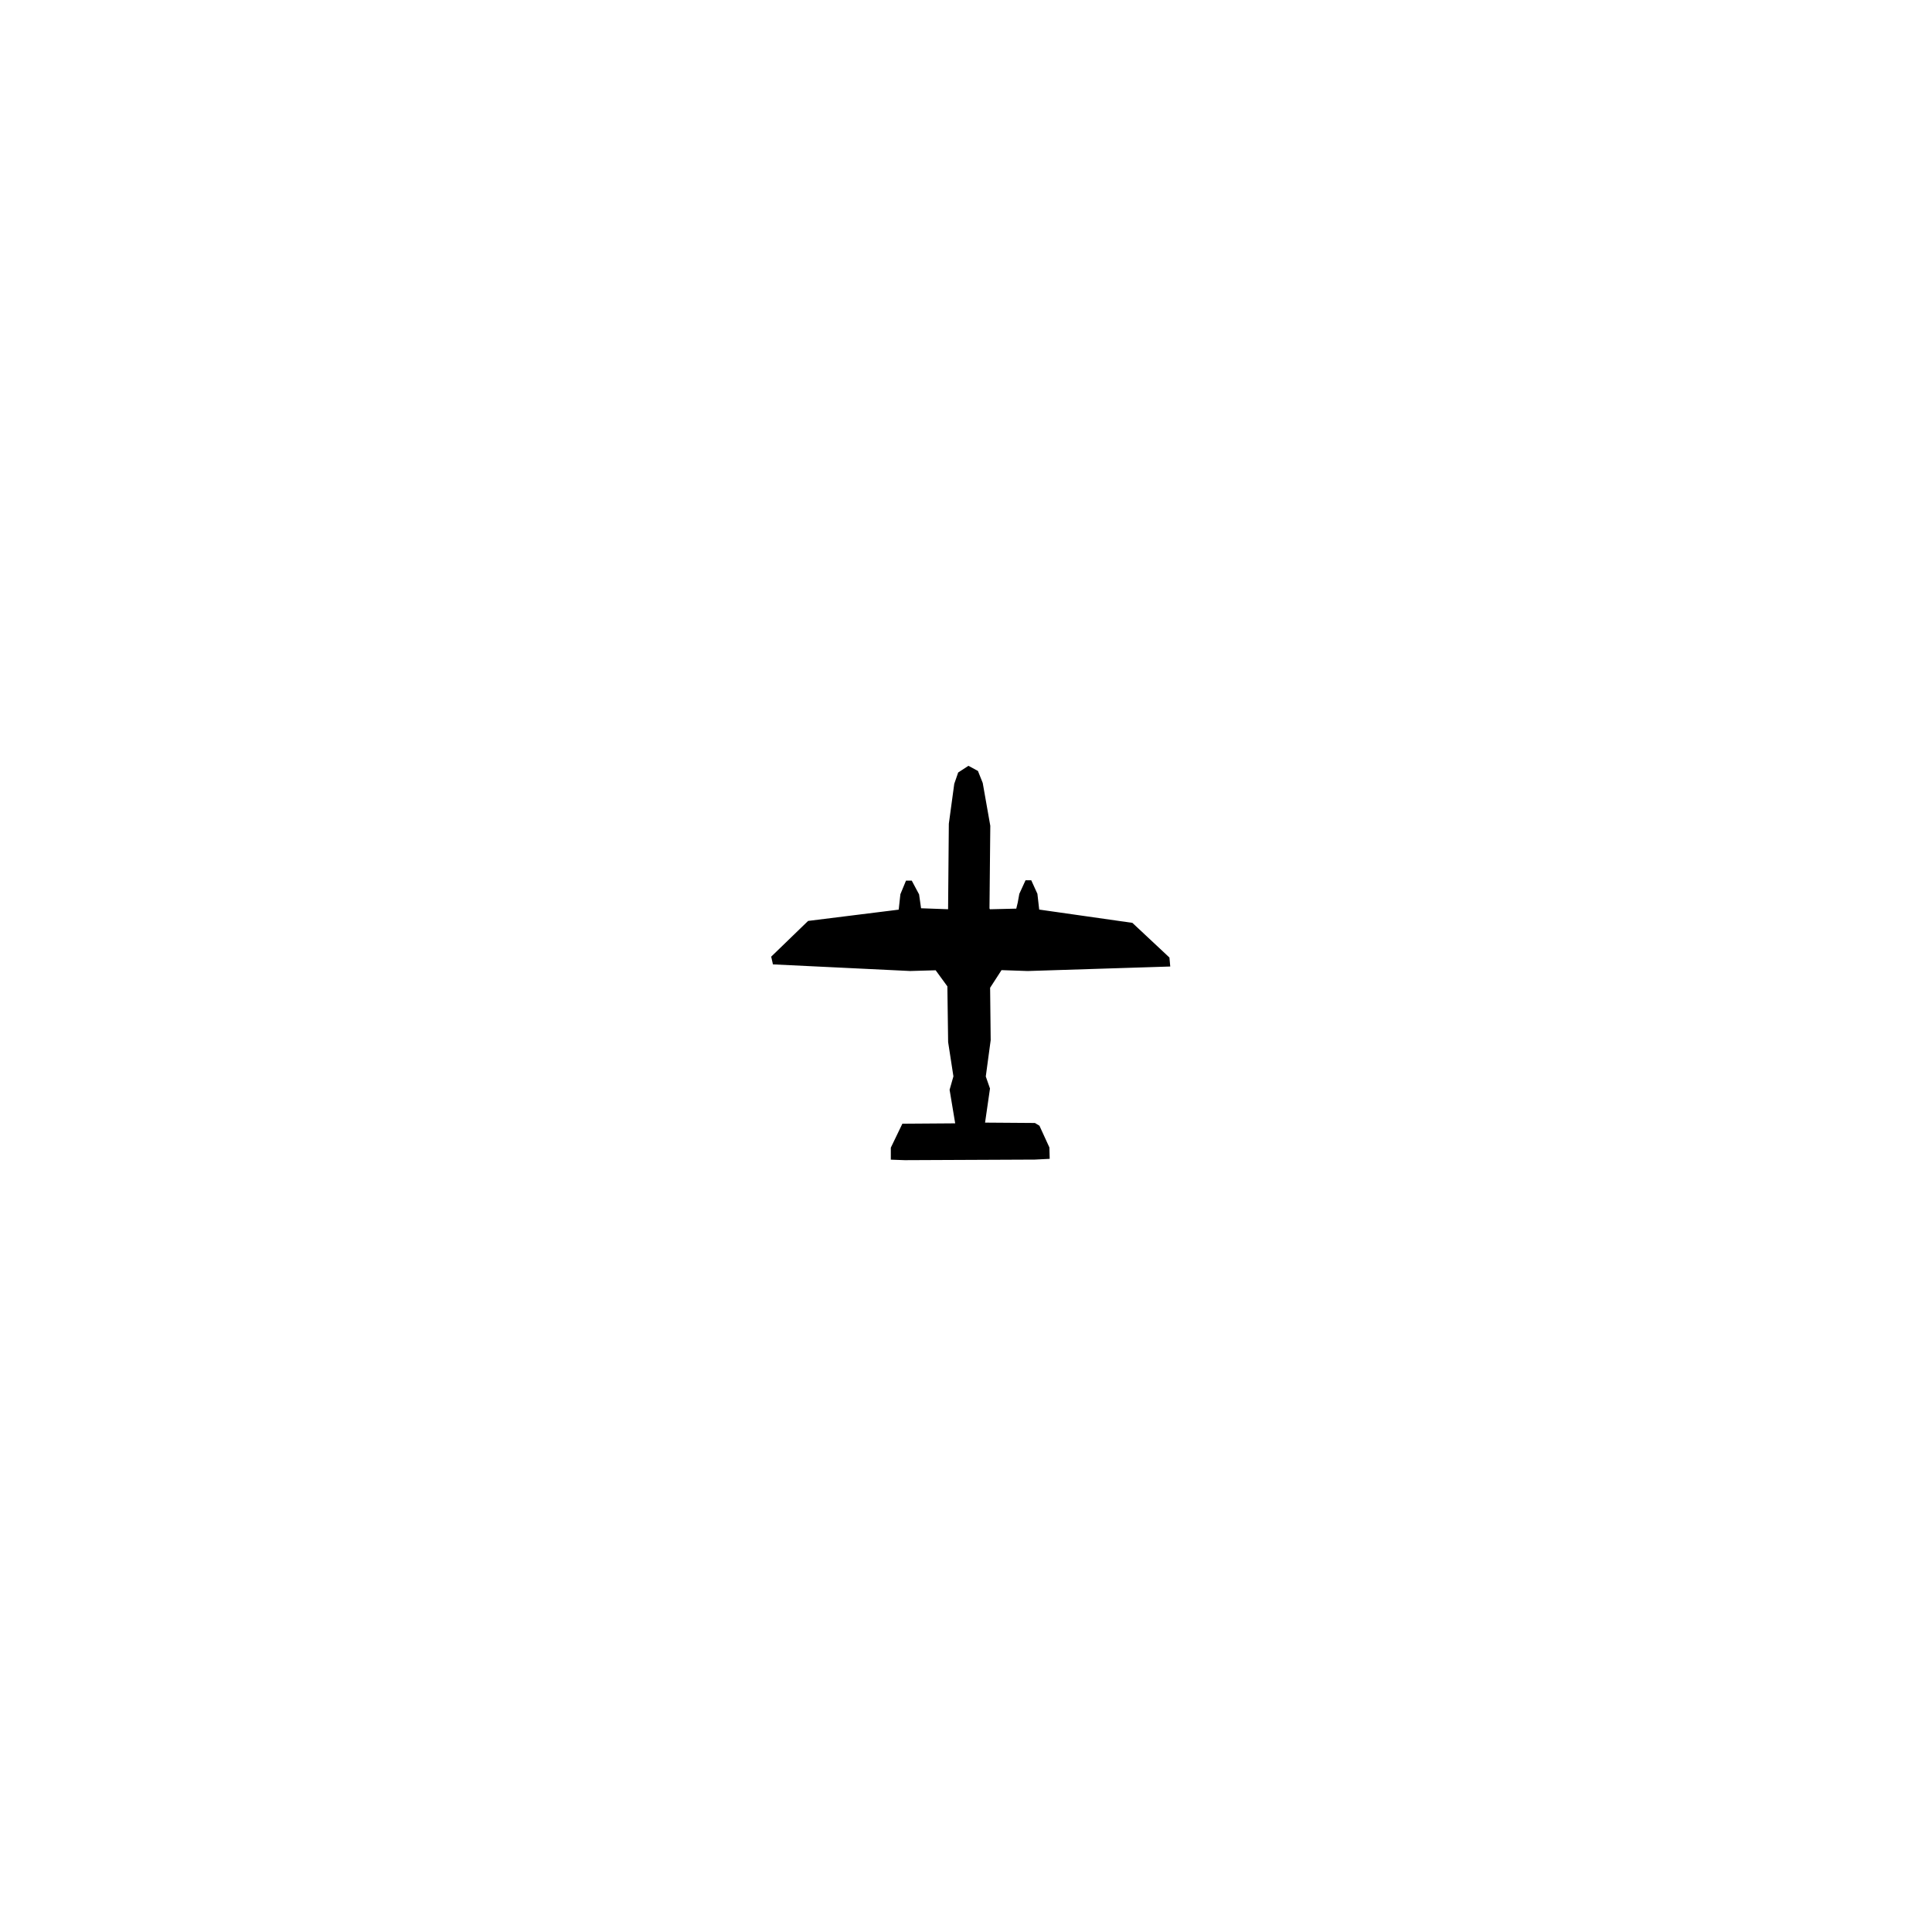
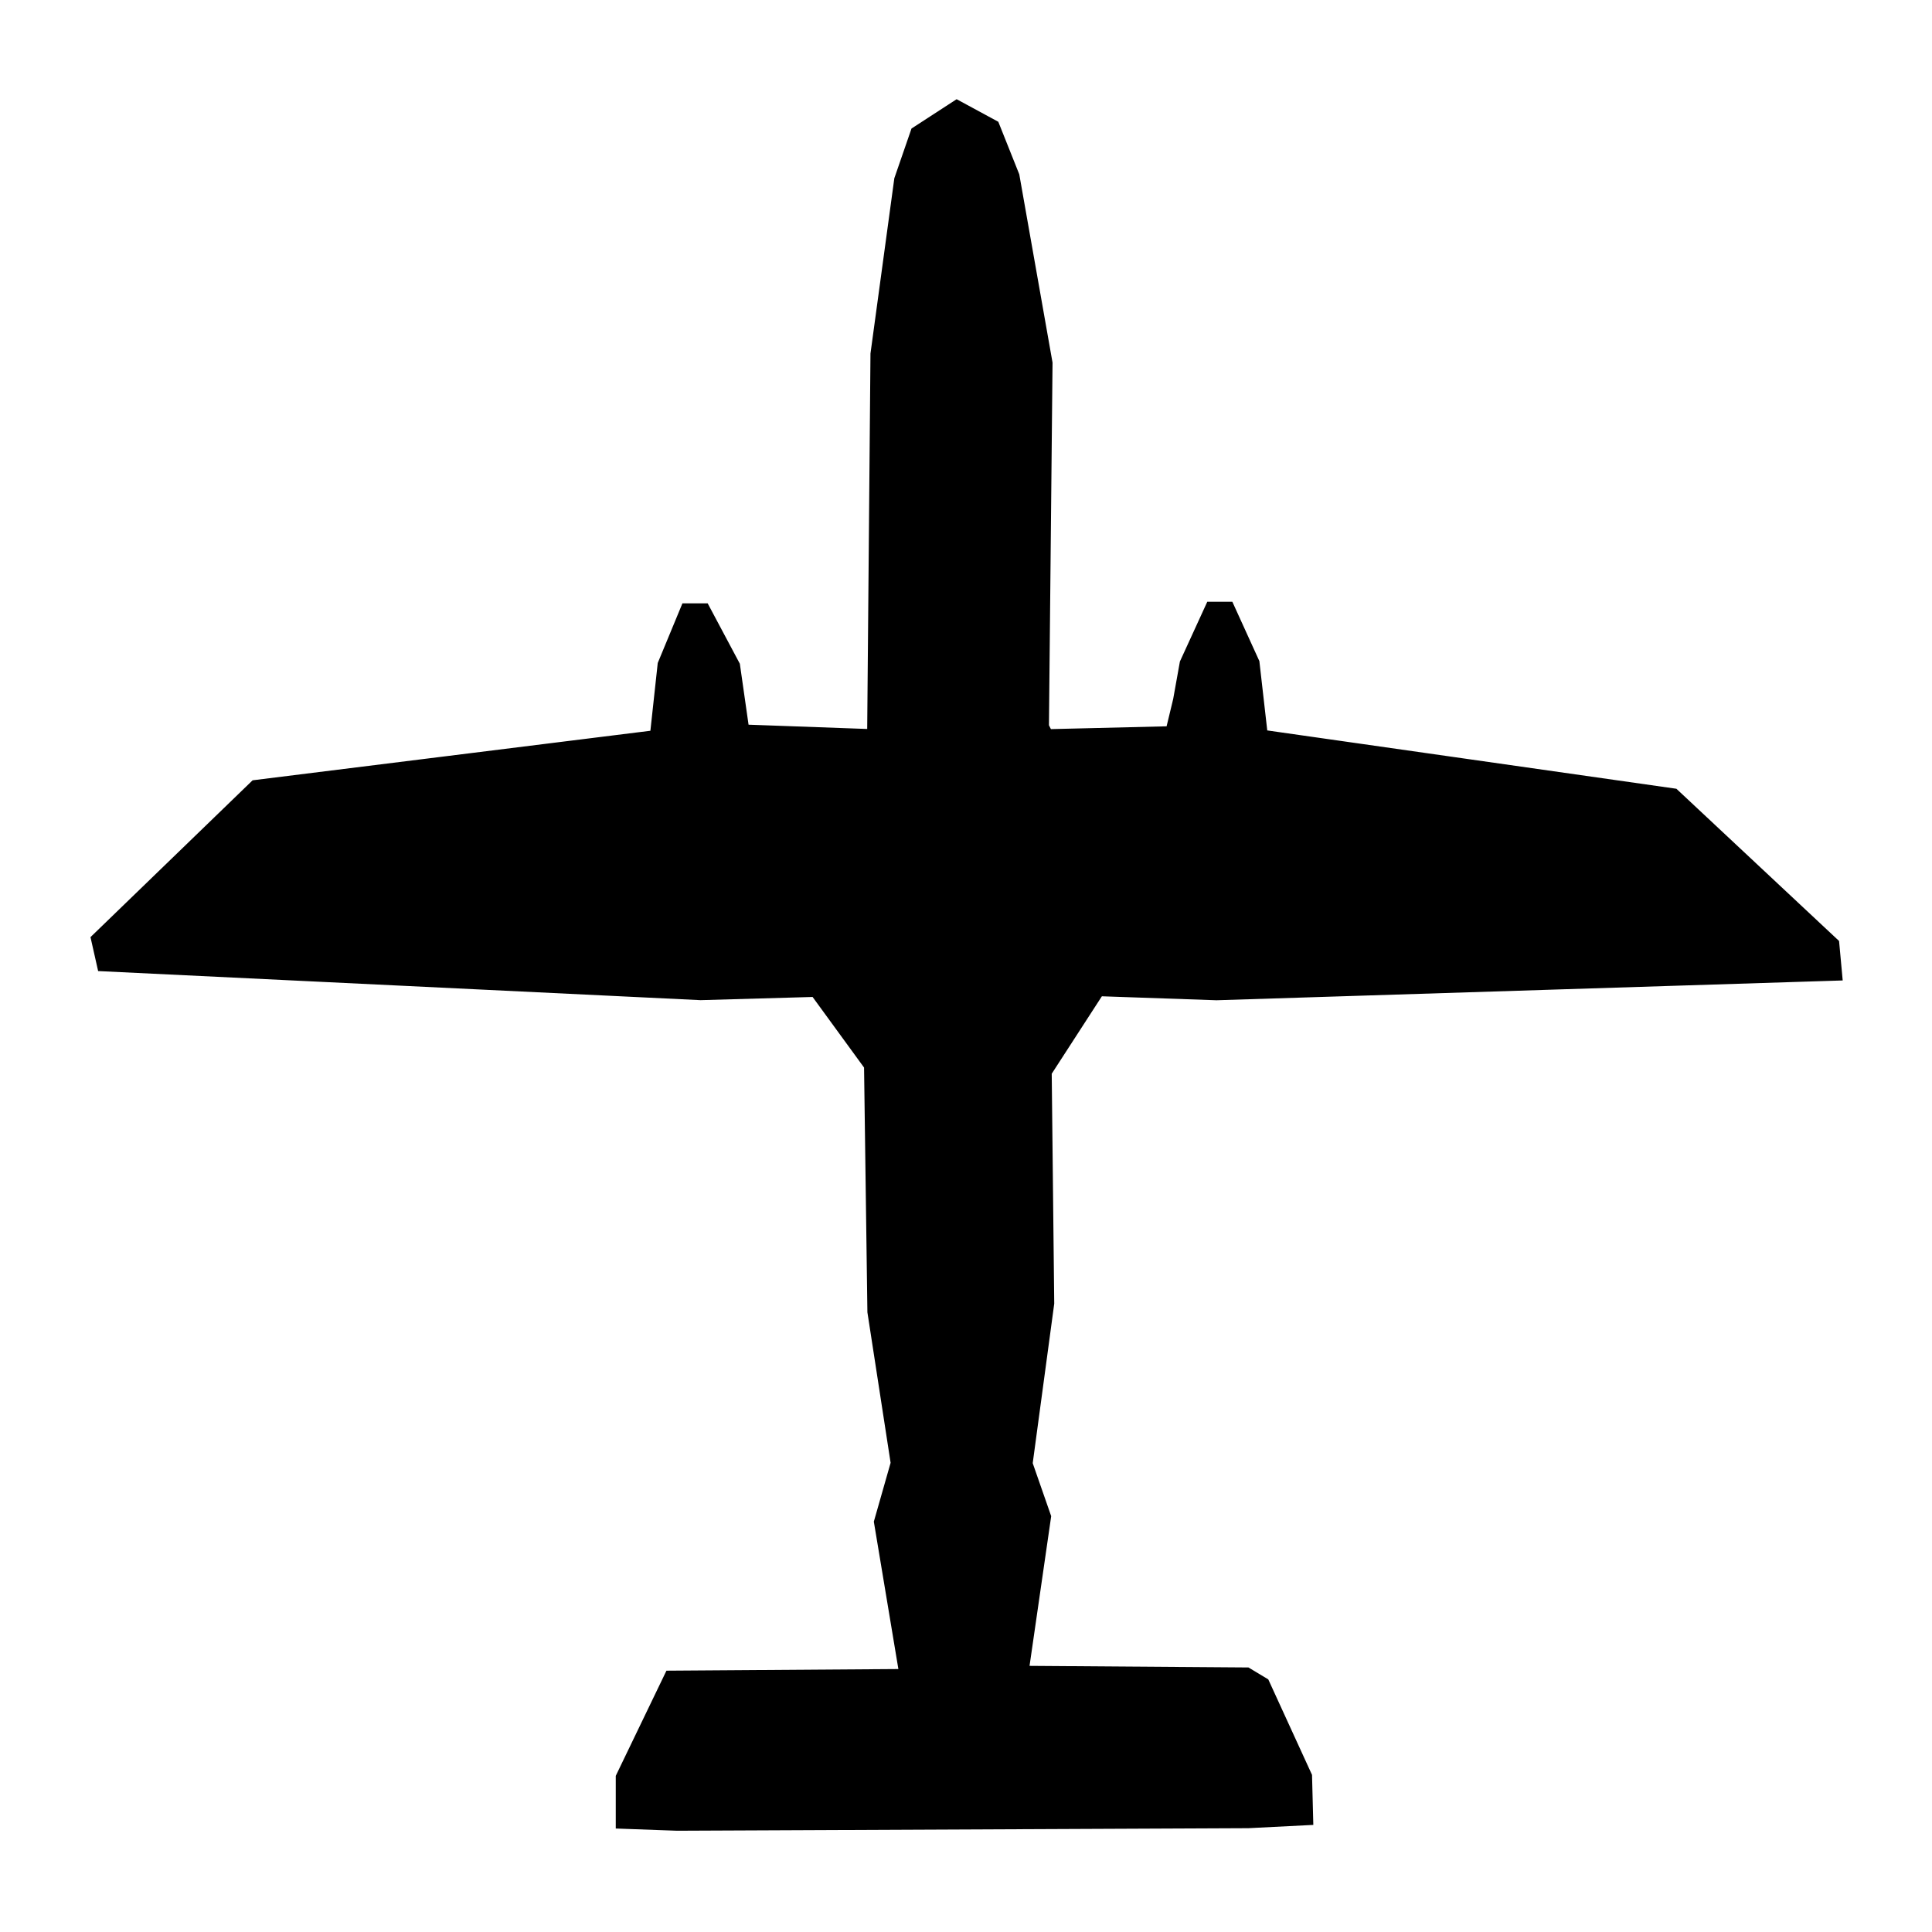
- <svg xmlns="http://www.w3.org/2000/svg" width="80mm" height="80mm" viewBox="-32 -32 80 80" version="1.1" id="svg1542">
+ <svg xmlns="http://www.w3.org/2000/svg" width="80mm" height="80mm" viewBox="-0.92 -1.13 18.22 18.03" version="1.1" id="svg1542">
  <defs id="defs1536" />
  <g id="layer6">
    <path style="fill:#000000;stroke:#000000;stroke-width:0.276;stroke-linecap:butt;stroke-linejoin:miter;stroke-opacity:1;stroke-dasharray:none" d="M 8.108,-0.129 7.791,0.077 7.649,0.488 7.427,2.119 7.396,5.68 7.348,5.791 6.019,5.743 5.924,5.078 5.671,4.603 h -0.063 l -0.19,0.459 -0.079,0.728 -3.814,0.475 -1.44,1.393 0.032,0.142 5.571,0.269 1.124,-0.032 0.554,0.76 0.032,2.342 0.222,1.44 -0.158,0.554 0.253,1.519 -2.263,0.016 -0.427,0.886 v 0.332 l 0.443,0.016 5.381,-0.024 0.475,-0.024 -0.008,-0.309 L 10.933,14.709 10.815,14.638 8.63,14.622 8.852,13.087 8.678,12.588 8.884,11.061 8.86,8.861 9.398,8.03 10.553,8.07 16.307,7.888 16.291,7.714 14.827,6.344 10.906,5.785 10.822,5.047 10.613,4.588 l -0.059,1e-7 -0.214,0.467 -0.061,0.34 L 10.191,5.76 8.907,5.791 8.834,5.647 8.868,2.206 8.559,0.457 8.385,0.021 Z" id="path2728" />
  </g>
</svg>
